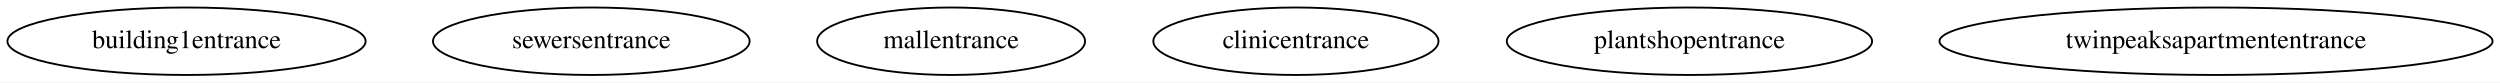
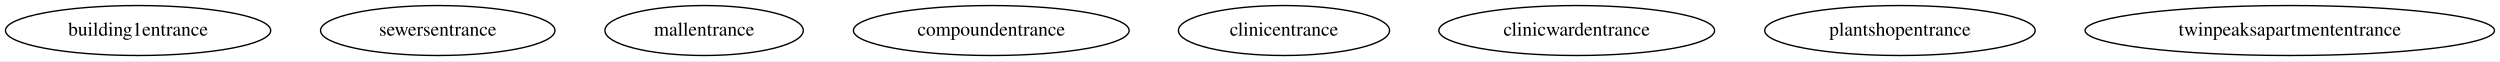
- <svg xmlns="http://www.w3.org/2000/svg" width="1334pt" height="44pt" viewBox="0.00 0.00 1334.08 44.00">
+ <svg xmlns="http://www.w3.org/2000/svg" width="1802pt" height="44pt" viewBox="0.00 0.00 1802.08 44.00">
  <g id="graph0" class="graph" transform="scale(1 1) rotate(0) translate(4 40)">
-     <polygon fill="white" stroke="transparent" points="-4,4 -4,-40 1330.08,-40 1330.08,4 -4,4" />
+     <polygon fill="white" stroke="transparent" points="-4,4 -4,-40 1798.08,-40 1798.08,4 -4,4" />
    <g id="node1" class="node">
      <ellipse fill="none" stroke="black" cx="95.54" cy="-18" rx="95.58" ry="18" />
      <text text-anchor="middle" x="95.54" y="-14.3" font-family="Times,serif" font-size="14.00">building1entrance</text>
    </g>
    <g id="node2" class="node">
      <ellipse fill="none" stroke="black" cx="311.54" cy="-18" rx="84.49" ry="18" />
      <text text-anchor="middle" x="311.54" y="-14.3" font-family="Times,serif" font-size="14.00">sewersentrance</text>
    </g>
    <g id="node3" class="node">
      <ellipse fill="none" stroke="black" cx="503.54" cy="-18" rx="71.49" ry="18" />
      <text text-anchor="middle" x="503.54" y="-14.3" font-family="Times,serif" font-size="14.00">mallentrance</text>
    </g>
    <g id="node4" class="node">
-       <ellipse fill="none" stroke="black" cx="687.54" cy="-18" rx="76.09" ry="18" />
-       <text text-anchor="middle" x="687.54" y="-14.3" font-family="Times,serif" font-size="14.00">clinicentrance</text>
+       <ellipse fill="none" stroke="black" cx="710.54" cy="-18" rx="99.38" ry="18" />
+       <text text-anchor="middle" x="710.54" y="-14.3" font-family="Times,serif" font-size="14.00">compoundentrance</text>
    </g>
    <g id="node5" class="node">
-       <ellipse fill="none" stroke="black" cx="897.54" cy="-18" rx="97.48" ry="18" />
-       <text text-anchor="middle" x="897.54" y="-14.3" font-family="Times,serif" font-size="14.00">plantshopentrance</text>
+       <ellipse fill="none" stroke="black" cx="921.54" cy="-18" rx="76.09" ry="18" />
+       <text text-anchor="middle" x="921.54" y="-14.3" font-family="Times,serif" font-size="14.00">clinicentrance</text>
    </g>
    <g id="node6" class="node">
-       <ellipse fill="none" stroke="black" cx="1178.54" cy="-18" rx="147.57" ry="18" />
-       <text text-anchor="middle" x="1178.54" y="-14.3" font-family="Times,serif" font-size="14.00">twinpeaksapartmententrance</text>
+       <ellipse fill="none" stroke="black" cx="1132.54" cy="-18" rx="99.38" ry="18" />
+       <text text-anchor="middle" x="1132.54" y="-14.3" font-family="Times,serif" font-size="14.00">clinicwardentrance</text>
+     </g>
+     <g id="node7" class="node">
+       <ellipse fill="none" stroke="black" cx="1365.54" cy="-18" rx="97.48" ry="18" />
+       <text text-anchor="middle" x="1365.54" y="-14.3" font-family="Times,serif" font-size="14.00">plantshopentrance</text>
+     </g>
+     <g id="node8" class="node">
+       <ellipse fill="none" stroke="black" cx="1646.54" cy="-18" rx="147.57" ry="18" />
+       <text text-anchor="middle" x="1646.54" y="-14.3" font-family="Times,serif" font-size="14.00">twinpeaksapartmententrance</text>
    </g>
  </g>
</svg>
